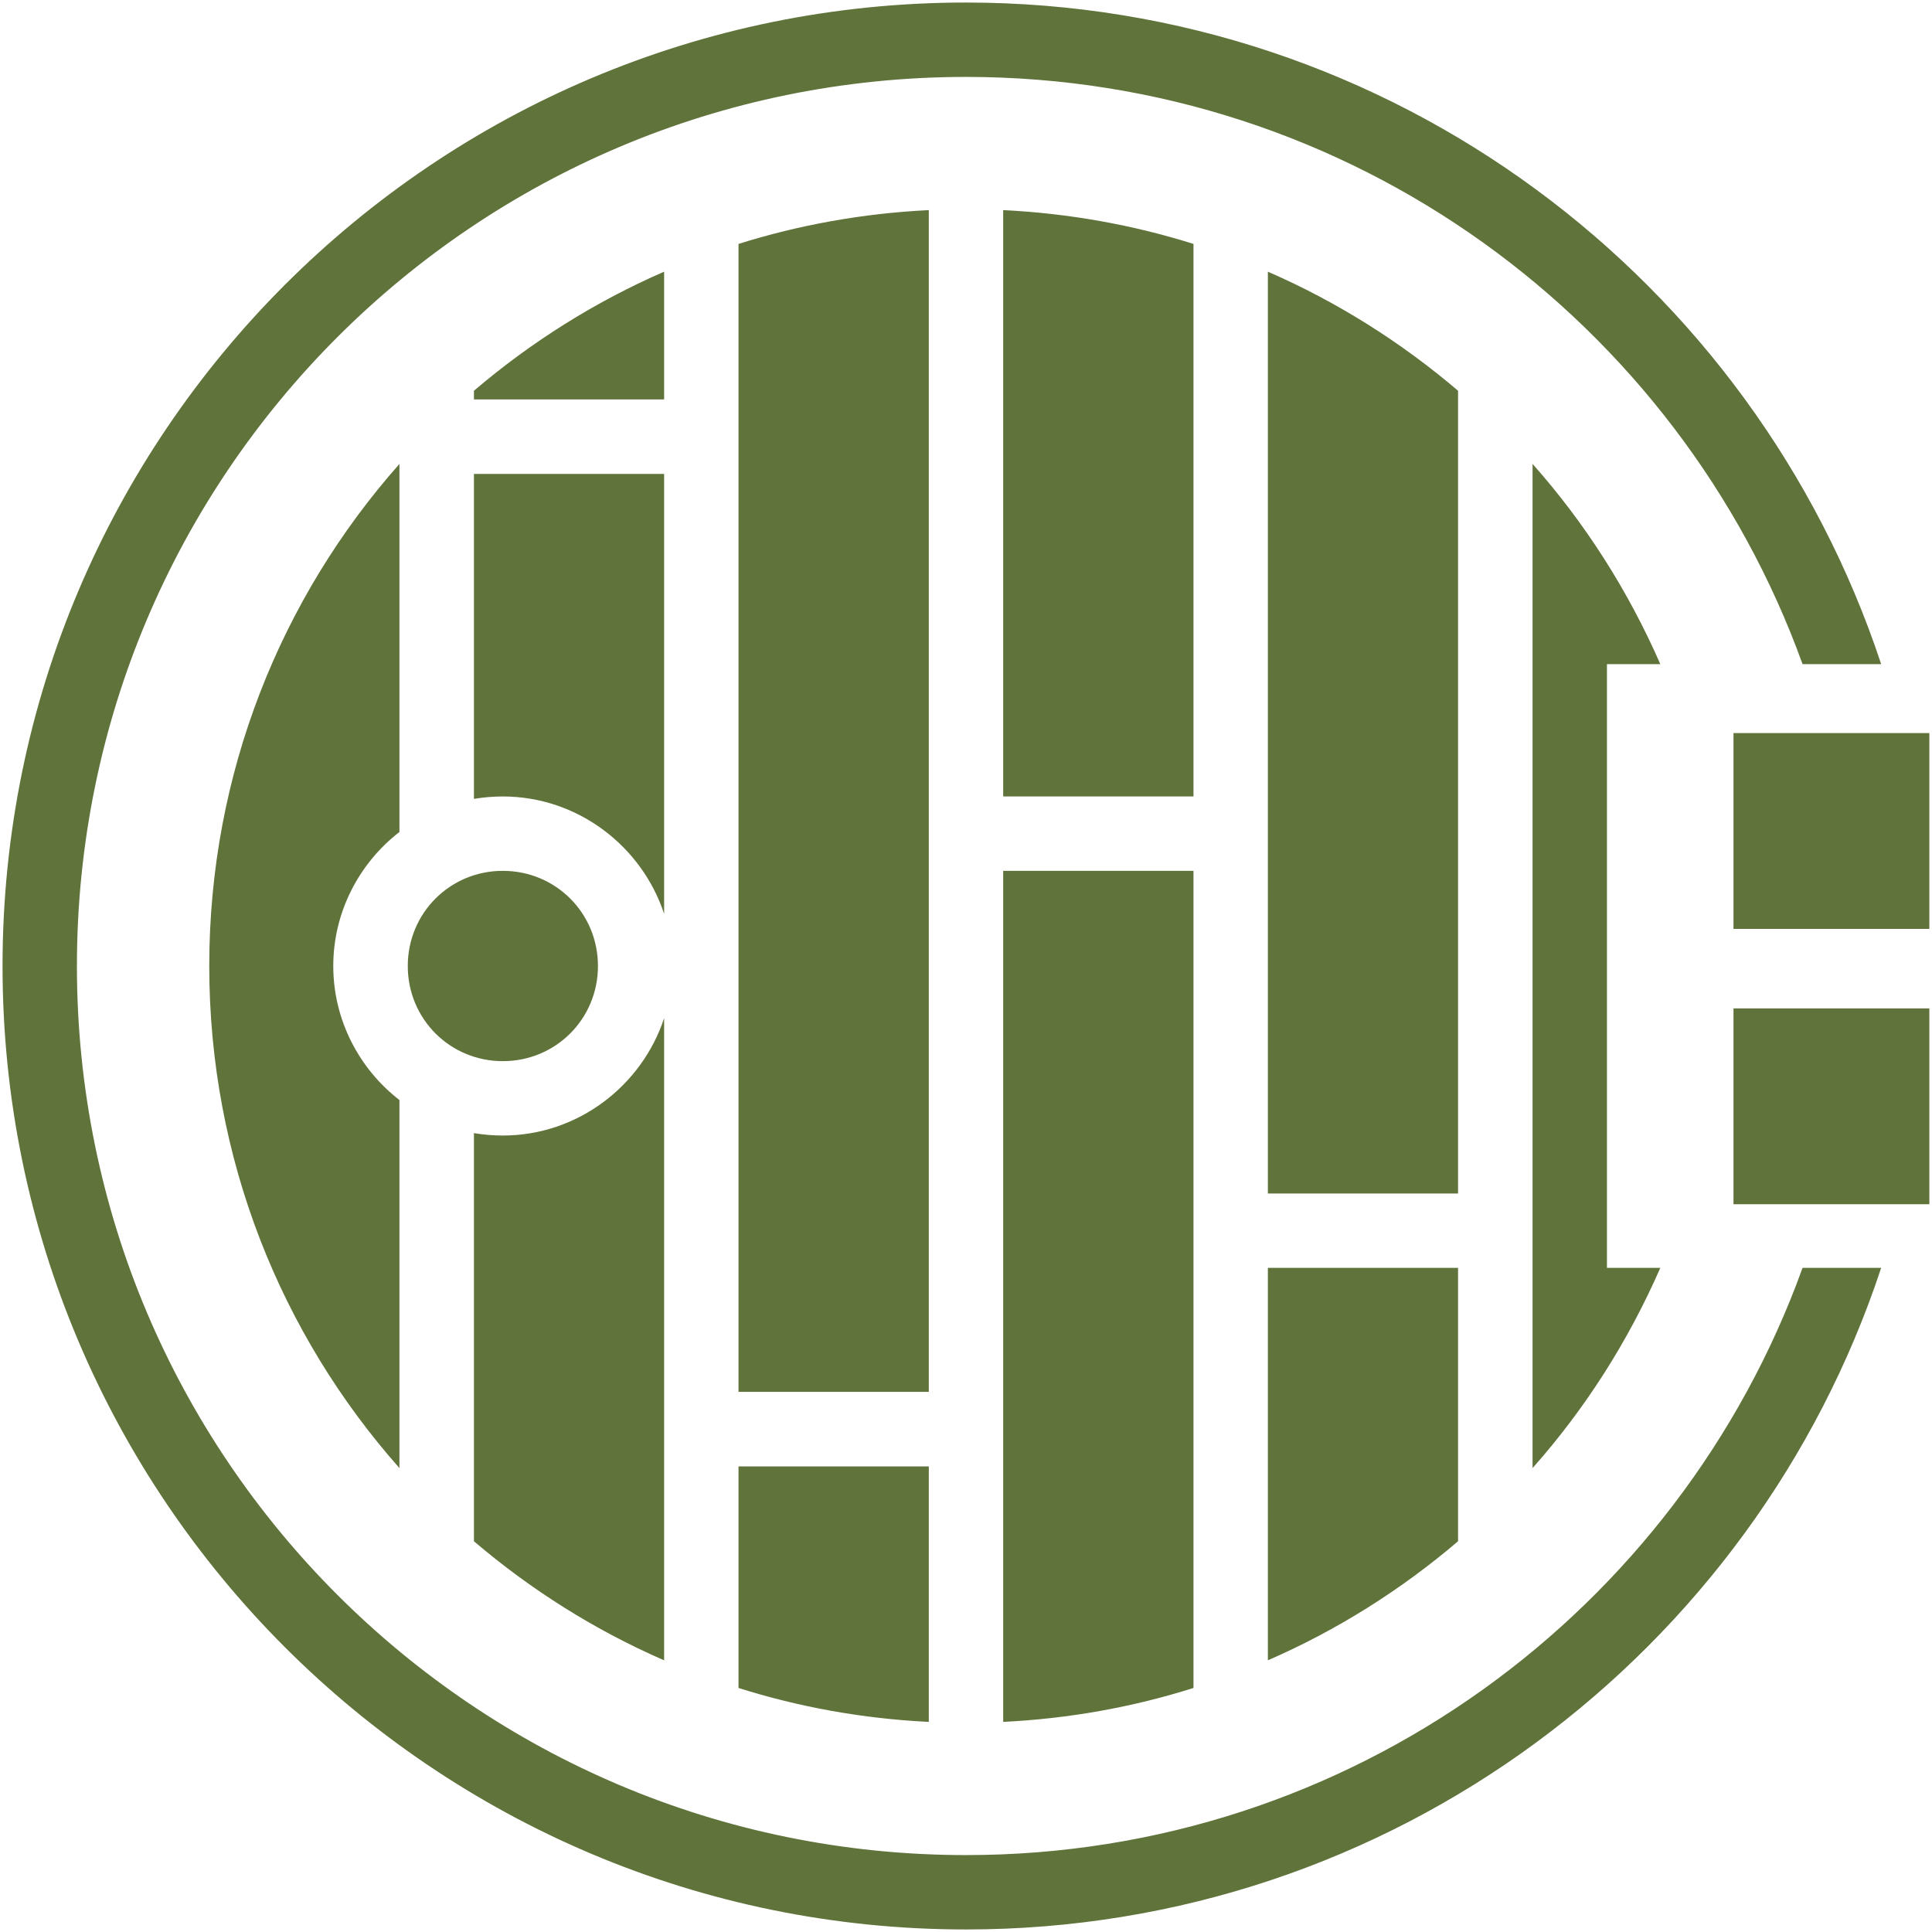
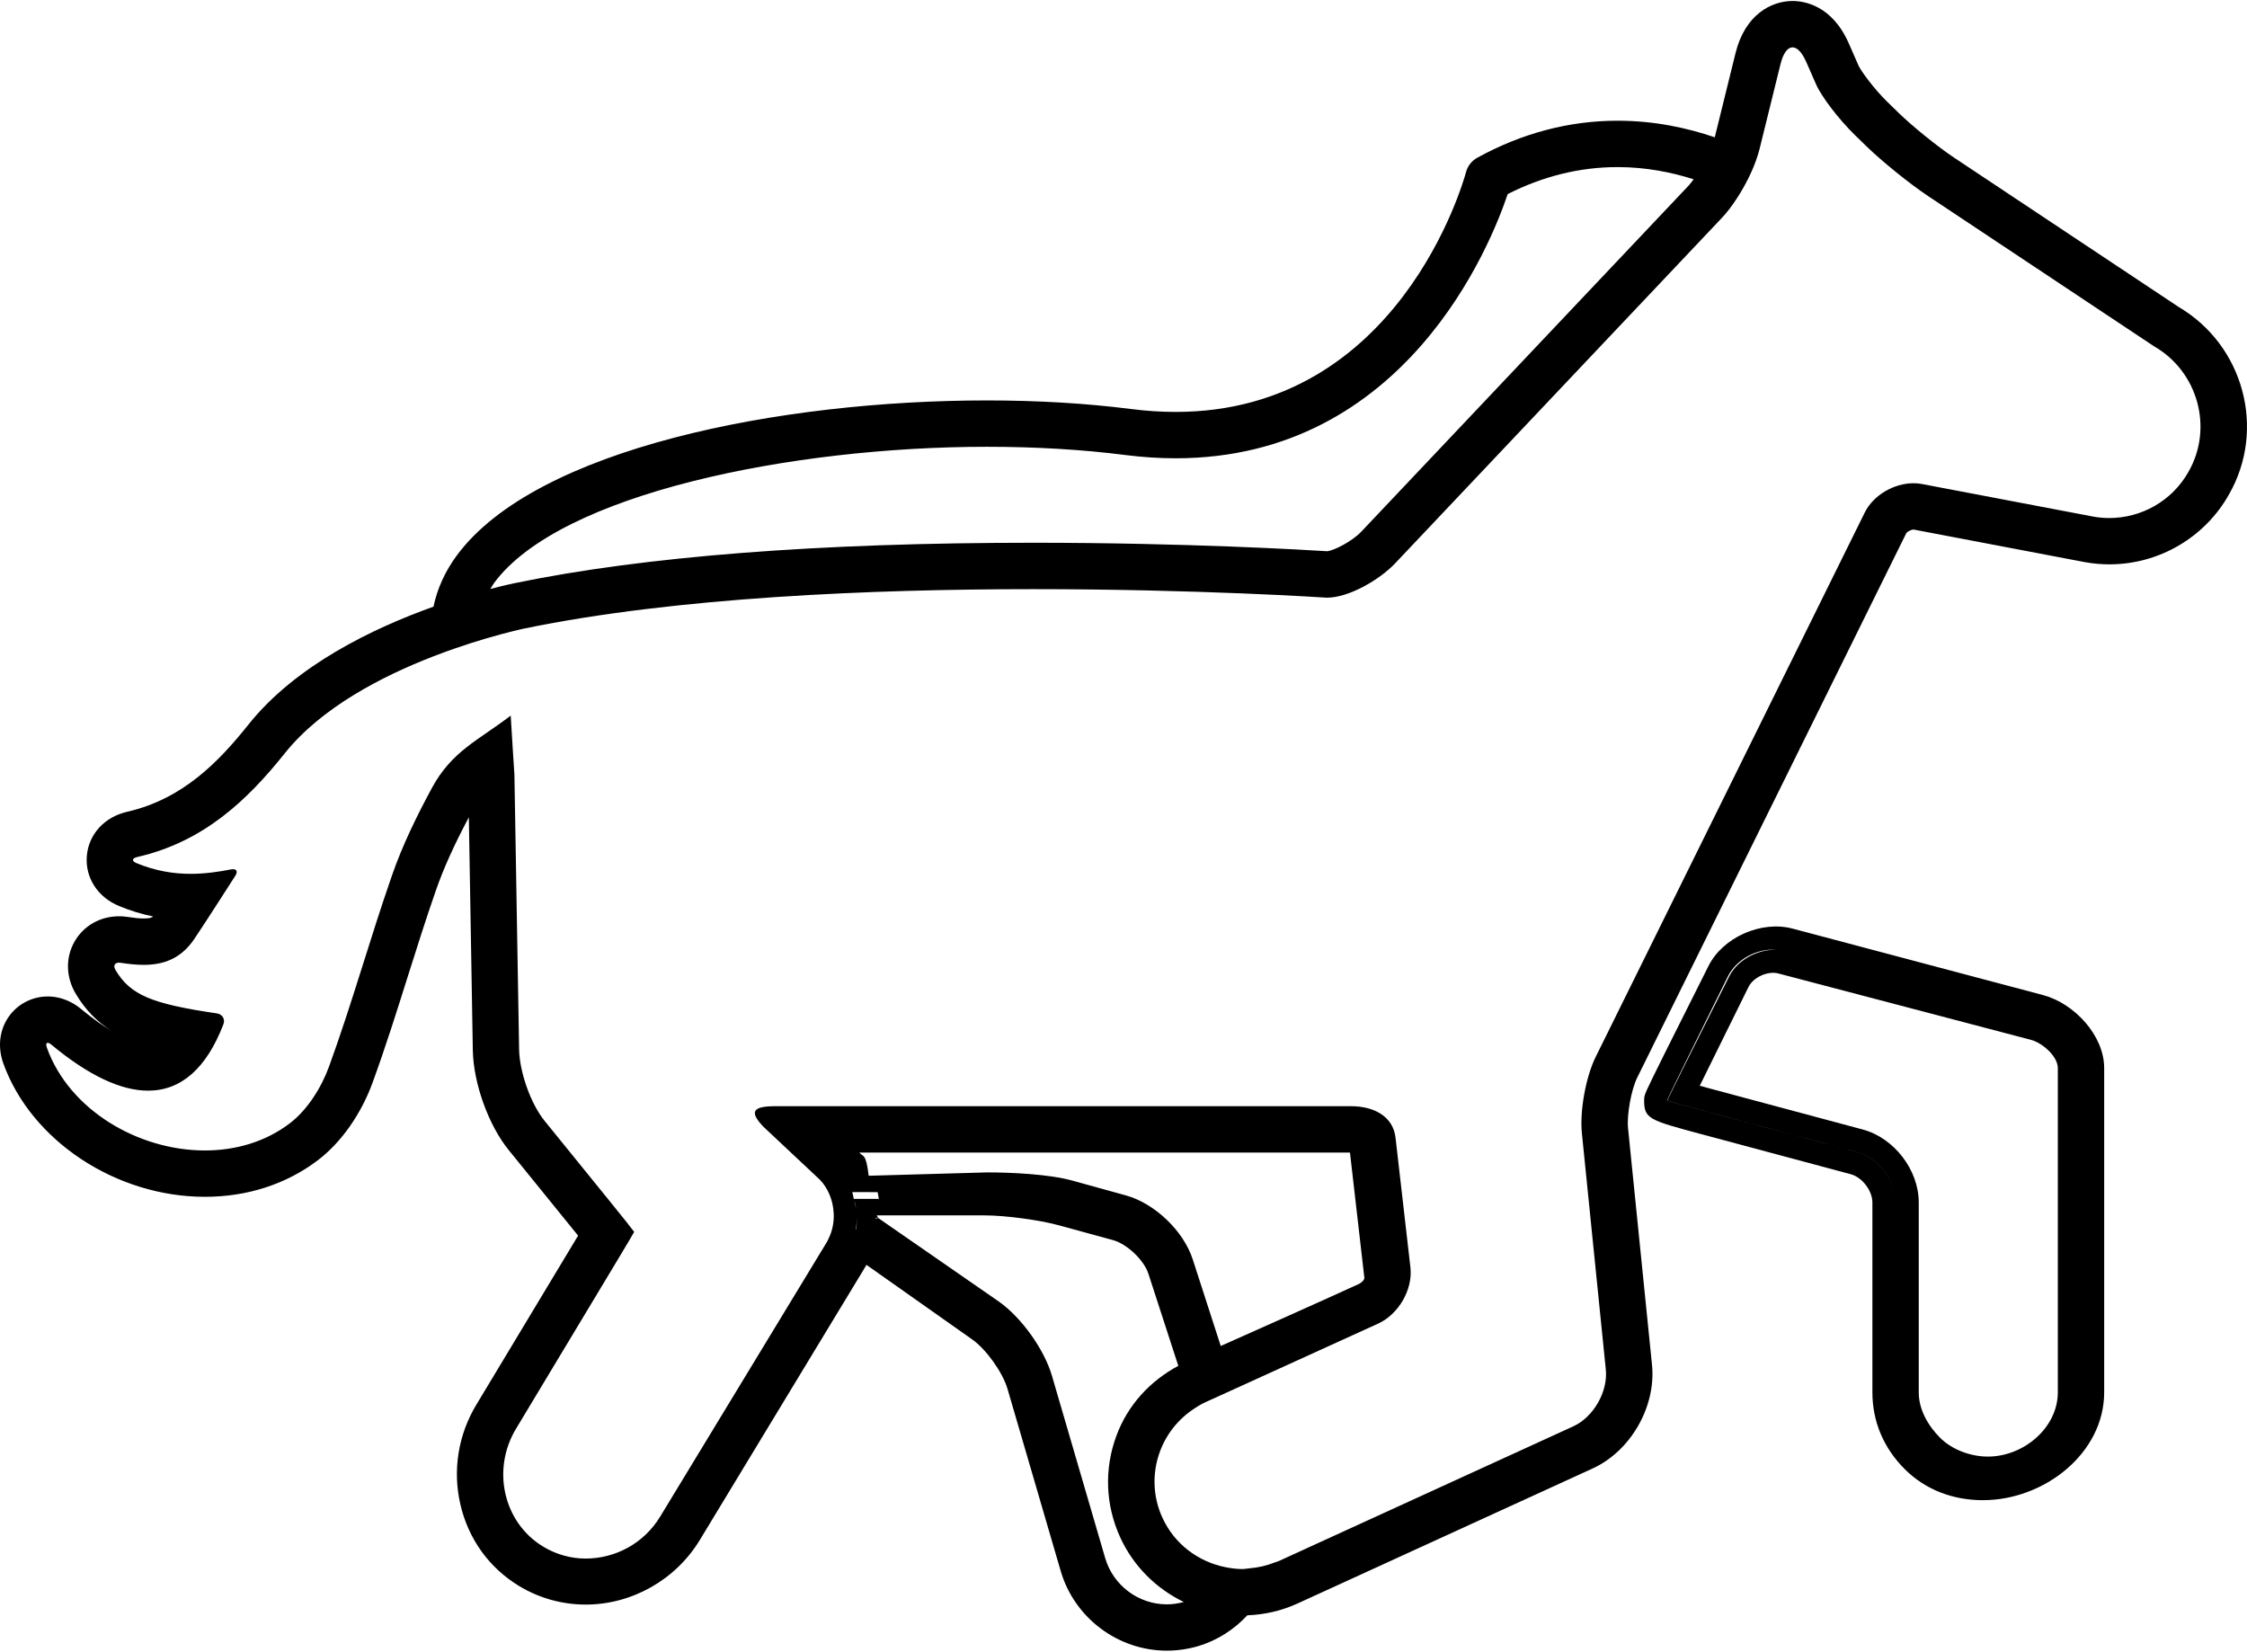
- <svg xmlns="http://www.w3.org/2000/svg" width="16px" height="16px" viewBox="0 0 16 16" version="1.1">
+ <svg xmlns="http://www.w3.org/2000/svg" width="800px" height="588px" viewBox="0 0 800 588" version="1.1">
  <g id="Page-1" stroke="none" stroke-width="1" fill="none" fill-rule="evenodd">
-     <g id="shire" fill="#60733a" fill-rule="nonzero">
-       <path d="M8,0.021 C3.596,0.021 0.021,3.596 0.021,8 C0.021,12.404 3.596,15.979 8,15.979 C11.531,15.979 14.527,13.682 15.579,10.5 L14.928,10.5 C13.904,13.336 11.192,15.363 8,15.363 C3.932,15.363 0.637,12.068 0.637,8 C0.637,3.932 3.932,0.637 8,0.637 C11.192,0.637 13.904,2.664 14.928,5.5 L15.579,5.5 C14.527,2.319 11.531,0.021 8,0.021 Z M7.692,1.74 C7.144,1.767 6.616,1.863 6.116,2.02 L6.116,11.527 L7.692,11.527 L7.692,1.74 Z M8.308,1.74 L8.308,6.596 L9.884,6.596 L9.884,2.02 C9.384,1.863 8.856,1.767 8.308,1.74 Z M5.5,2.25 C4.925,2.5 4.394,2.836 3.925,3.236 L3.925,3.308 L5.5,3.308 L5.5,2.25 Z M10.5,2.25 L10.5,9.884 L12.075,9.884 L12.075,3.236 C11.606,2.836 11.075,2.5 10.5,2.25 Z M3.308,3.842 C2.328,4.949 1.733,6.404 1.733,8 C1.733,9.596 2.328,11.051 3.308,12.158 L3.308,9.11 C2.976,8.853 2.76,8.449 2.76,8 C2.76,7.551 2.976,7.147 3.308,6.89 L3.308,3.842 Z M12.692,3.842 L12.692,12.158 C13.127,11.668 13.483,11.11 13.75,10.5 L13.308,10.5 L13.308,5.5 L13.75,5.5 C13.483,4.89 13.127,4.332 12.692,3.842 Z M3.925,3.925 L3.925,6.616 C4.003,6.603 4.082,6.596 4.164,6.596 C4.784,6.596 5.315,7.007 5.5,7.568 L5.5,3.925 L3.925,3.925 Z M14.356,6.071 L14.356,7.693 L15.978,7.693 L15.978,6.071 L14.356,6.071 Z M4.164,7.212 C3.726,7.212 3.377,7.562 3.377,8 C3.377,8.438 3.726,8.788 4.164,8.788 C4.603,8.788 4.952,8.438 4.952,8 C4.952,7.562 4.603,7.212 4.164,7.212 Z M8.308,7.212 L8.308,14.26 C8.856,14.233 9.384,14.137 9.884,13.979 L9.884,7.212 L8.308,7.212 Z M14.356,8.351 L14.356,9.973 L15.978,9.973 L15.978,8.351 L14.356,8.351 Z M5.5,8.432 C5.315,8.993 4.784,9.404 4.164,9.404 C4.082,9.404 4.003,9.397 3.925,9.384 L3.925,12.764 C4.394,13.164 4.925,13.5 5.5,13.75 L5.5,8.432 Z M10.5,10.5 L10.5,13.75 C11.075,13.5 11.606,13.164 12.075,12.764 L12.075,10.5 L10.5,10.5 Z M6.116,12.144 L6.116,13.979 C6.616,14.137 7.144,14.233 7.692,14.26 L7.692,12.144 L6.116,12.144 Z" id="Shape" />
+     <g id="horse-outline-cartoon-svgrepo-com" fill="#000000" fill-rule="nonzero">
+       <path d="M727.407,354.281 L638.316,330.637 C627.114,327.614 613.31,333.683 608.201,344.064 L592.663,375.073 C585.482,389.611 585.362,389.611 585.362,391.771 C585.362,398.316 587.2,398.815 605.227,403.659 L658.941,418.059 C662.978,419.139 666.629,423.926 666.629,428.091 L666.629,495.698 C666.629,506.206 670.707,515.619 678.136,523.049 C685.583,530.488 695.463,534.107 705.955,534.107 L705.972,534.107 C727.77,534.123 749.151,517.425 749.151,495.714 L749.151,380.263 C749.151,368.69 738.577,357.271 727.407,354.281 Z M661.051,410.097 L607.307,395.696 C599.682,393.65 593.494,391.892 593.494,391.771 C593.494,391.642 596.33,385.799 599.828,378.716 L615.133,347.723 C618.203,341.502 625.537,337.609 632.443,338.133 C625.706,337.98 618.525,341.768 615.592,347.723 L600.055,378.716 C596.559,385.799 593.607,391.642 593.607,391.771 C593.607,391.892 599.74,393.65 607.364,395.696 L661.084,410.097 C668.716,412.127 674.88,420.194 674.88,428.091 C674.88,420.194 668.682,412.127 661.051,410.097 Z M732.646,495.714 C732.646,508.318 720.477,518.586 707.769,518.586 C701.684,518.586 695.036,516.2 690.723,511.88 C686.396,507.543 683.133,501.806 683.133,495.714 L683.133,428.099 C683.133,416.543 674.365,405.131 663.186,402.135 L609.451,387.726 C607.951,387.322 606.517,386.936 605.163,386.564 C605.808,385.259 606.499,383.842 607.226,382.374 L622.522,351.381 C624.223,347.947 629.365,345.587 633.127,346.578 L723.113,370.222 C727.158,371.303 732.646,376.09 732.646,380.256 L732.646,495.714 Z" id="Shape" />
+       <path d="M775.648,109.276 L695.673,56.1 C689.903,52.259 680.852,44.951 675.912,40.132 L671.866,36.187 C667.071,31.505 662.566,25.243 661.712,23.394 L658.215,15.424 C652.244,1.824 642.251,0.354 638.23,0.354 C630.614,0.354 621.282,5.225 617.906,18.89 L610.507,48.888 C600.845,45.576 589.095,42.977 575.911,42.977 C558.672,42.977 541.861,47.41 525.953,56.157 C523.988,57.237 522.536,59.086 521.955,61.258 C521.013,64.74 498.02,146.65 418.577,146.658 C418.568,146.658 418.568,146.658 418.568,146.658 C413.427,146.658 408.085,146.312 402.668,145.618 C386.764,143.596 369.503,142.564 351.363,142.564 C277.737,142.564 190.83,159.616 162.668,197.714 C158.417,203.461 155.678,209.606 154.332,215.988 C133.085,223.572 105.379,236.772 88.512,257.898 C77.737,271.385 65.036,284.489 45.203,289.033 C37.152,290.882 31.547,297.056 30.911,304.752 C30.279,312.449 34.775,319.436 42.367,322.563 C46.36,324.214 50.406,325.463 54.531,326.293 C53.919,326.8 53.045,327.002 51.147,327.002 C49.669,327.002 47.879,326.833 45.518,326.462 C44.407,326.293 43.366,326.219 42.4,326.219 C35.69,326.219 29.759,329.588 26.531,335.245 C23.287,340.936 23.444,347.857 26.934,353.748 C30.423,359.648 34.707,363.901 39.785,367.077 C36.706,365.255 33.092,362.733 28.909,359.267 C24.408,355.545 19.955,354.771 17.013,354.771 C11.476,354.771 6.279,357.454 3.111,361.975 C-0.217,366.706 -0.911,372.781 1.205,378.665 C11.138,406.161 41.31,426.099 72.957,426.099 C88.035,426.099 101.936,421.601 113.146,413.091 C121.447,406.791 128.566,396.685 132.685,385.345 C137.275,372.749 141.328,359.903 145.237,347.476 C148.423,337.387 151.716,326.958 155.221,316.925 C157.889,309.245 161.628,300.944 166.923,290.968 L168.337,373.927 C168.551,385.701 173.931,400.633 181.119,409.459 L204.01,437.688 C204.638,438.461 205.238,439.203 205.827,439.913 C205.324,440.742 204.812,441.605 204.276,442.484 L169.631,500.048 C163.155,510.735 161.1,523.347 163.88,535.508 C166.701,547.854 174.135,558.202 184.817,564.665 C191.937,568.984 200.149,571.275 208.542,571.275 C225.001,571.275 240.575,562.449 249.183,548.241 L308.5,450.334 L346.146,476.888 C351.131,480.402 356.981,488.607 358.69,494.433 L377.644,559.323 C382.503,576.011 398.045,587.681 415.416,587.681 C415.416,587.681 415.416,587.681 415.424,587.681 C419.146,587.681 422.862,587.149 426.457,586.102 C433.501,584.039 439.415,580.091 444.097,575.094 C450.31,574.861 456.346,573.467 462.044,570.856 L567.043,522.809 C580.59,516.619 589.656,500.76 588.166,485.948 L579.639,401.732 C579.14,396.93 580.766,387.984 582.903,383.656 L678.722,189.768 C679.044,189.297 680.431,188.532 681.294,188.532 L742.09,200.1 C745.056,200.651 748.046,200.925 750.995,200.925 C768.675,200.925 784.996,191.368 793.61,175.995 C806.868,152.79 798.833,122.932 775.648,109.276 Z M175.929,207.525 C199.448,175.721 281.988,159.068 351.355,159.068 C368.801,159.068 385.362,160.051 400.582,161.994 C406.683,162.767 412.726,163.163 418.562,163.163 L418.57,163.163 C500.593,163.154 530.887,86.725 536.777,69.103 C549.357,62.725 562.501,59.489 575.903,59.489 C586.041,59.489 595.22,61.356 602.979,63.829 C602.359,64.654 601.738,65.529 601.151,66.133 L484.61,189.337 C481.331,192.762 475.069,195.934 472.587,196.257 C465.81,195.826 422.3,193.234 367.919,193.234 C291.625,193.234 229.529,198.062 183.364,207.595 C182.111,207.857 178.991,208.526 174.575,209.689 C175.037,208.972 175.408,208.243 175.929,207.525 Z M304.862,437.69 L304.737,437.601 C305.058,435.467 305.099,433.29 304.893,431.13 C305.083,433.201 305.075,435.635 304.862,437.69 Z M304.145,427.618 C304.456,428.294 304.689,429.358 304.837,430.663 C304.722,429.631 304.382,428.633 304.145,427.618 Z M303.972,426.842 C303.762,426.037 303.706,425.199 303.424,424.425 L312.47,424.443 C312.651,425.296 312.768,426.167 312.888,427.046 C312.768,426.859 312.627,426.844 312.462,426.844 L303.972,426.844 L303.972,426.842 Z M305.942,410.338 L480.629,410.338 L485.755,454.953 C485.763,455.776 484.651,456.709 483.837,457.113 C469.96,463.472 448.176,473.182 434.621,479.21 L424.668,448.425 C421.398,438.256 411.146,428.44 400.841,425.595 L381.755,420.317 C373.43,418.028 360.14,417.416 351.485,417.408 L309.633,418.591 L309.274,418.591 C308.328,410.338 307.195,411.95 305.942,410.338 Z M415.418,571.193 L415.418,571.193 C405.32,571.193 396.305,564.424 393.481,554.722 L374.527,489.816 C371.78,480.418 363.677,469.072 355.662,463.423 L312.587,433.589 C312.587,433.694 311.777,433.807 311.777,433.91 C311.777,433.79 311.777,433.677 311.777,433.564 L312.587,433.589 C312.603,433.29 312.164,432.985 312.173,432.694 L350.701,432.712 C357.858,432.728 370.103,434.338 376.977,436.242 L396.255,441.511 C401.231,442.882 407.296,448.603 408.874,453.511 L419.512,486.27 C409.374,491.734 401.553,500.22 397.504,511.091 C393.072,522.987 393.551,535.8 398.829,547.348 C403.519,557.615 411.663,565.602 421.47,570.357 C419.486,570.888 417.456,571.193 415.418,571.193 Z M779.186,167.941 C773.262,178.515 762.229,184.437 750.973,184.437 C749.03,184.437 747.08,184.264 745.154,183.901 L684.284,172.325 C683.293,172.131 682.285,172.042 681.271,172.042 C674.291,172.042 666.966,176.294 663.912,182.467 L568.085,376.347 C564.588,383.439 562.402,395.544 563.193,403.409 L571.719,487.625 C572.516,495.474 567.343,504.518 560.162,507.805 L455.163,555.837 C454.744,556.022 454.3,556.093 453.874,556.264 C450.932,557.447 447.927,558.11 444.904,558.358 C444.043,558.431 443.188,558.624 442.325,558.624 C440.23,558.624 438.174,558.341 436.136,557.93 C426.667,555.996 418.155,549.782 413.852,540.347 C407.47,526.397 412.347,510.255 424.612,501.889 C426.062,500.898 427.562,499.956 429.222,499.198 C429.222,499.198 430.286,498.715 432.002,497.939 C433.816,497.117 436.371,495.958 439.561,494.506 C452.916,488.429 476.173,477.866 490.711,471.216 C497.892,467.928 503.017,459.177 502.162,451.327 L496.859,405.116 C495.997,397.267 488.904,393.835 481.008,393.835 L276.233,393.835 C268.335,393.835 266.381,395.511 271.852,401.201 L290.38,418.591 L291.931,420.042 C293.382,421.556 294.507,423.347 295.321,425.28 C296.211,427.375 296.691,429.631 296.815,431.921 C296.98,435.016 296.396,438.11 295.051,440.867 C294.846,441.286 294.668,441.738 294.43,442.14 L235.058,539.927 C229.174,549.646 218.892,554.892 208.524,554.892 C203.302,554.892 198.056,553.474 193.341,550.612 C179.254,542.087 174.923,523.198 183.759,508.609 L218.395,451.036 C222.473,444.267 225.789,438.691 225.789,438.594 C225.789,438.497 221.804,433.437 216.812,427.32 L193.892,399.057 C188.907,392.933 184.963,381.57 184.818,373.672 L183.149,275.841 C183.149,275.841 182.251,262.205 181.828,254.78 C170.192,263.67 160.851,267.408 153.715,280.646 C148.347,290.586 143.323,300.861 139.62,311.498 C131.729,334.104 125.343,357.241 117.148,379.716 C114.415,387.243 109.408,395.206 103.141,399.961 C94.398,406.601 83.76,409.599 72.932,409.599 C49.304,409.599 24.728,395.286 16.71,373.068 C16.287,371.901 16.444,371.279 16.988,371.279 C17.31,371.279 17.782,371.496 18.35,371.98 C31.49,382.875 43.019,388.308 52.729,388.308 C64.438,388.308 73.509,380.41 79.541,364.662 C80.25,362.824 79.153,361.085 77.208,360.794 C54.107,357.41 46.407,354.299 41.121,345.337 C40.218,343.822 40.847,342.734 42.382,342.734 C42.563,342.734 42.76,342.751 42.965,342.783 C45.743,343.209 48.482,343.516 51.121,343.516 C58.076,343.516 64.423,341.438 69.266,334.168 C74.278,326.641 79.13,319.018 83.767,311.82 C84.674,310.402 84.303,309.46 82.949,309.46 C82.735,309.46 82.469,309.485 82.201,309.541 C77.651,310.427 72.88,311.113 67.871,311.113 C61.839,311.113 55.437,310.12 48.626,307.309 C46.797,306.559 46.953,305.568 48.868,305.124 C72.508,299.708 88.082,284.868 101.384,268.206 C114.391,251.914 135.997,240.768 154.218,233.706 C156.946,232.646 159.557,231.699 162.096,230.825 C166.009,229.471 169.623,228.315 172.834,227.377 C180.889,225.007 186.333,223.843 186.688,223.769 C240.839,212.596 310.778,209.756 367.908,209.756 C426.998,209.756 472.395,212.794 472.395,212.794 C480.292,212.794 491.123,206.391 496.596,200.685 L613.045,77.562 C614.898,75.631 616.793,73.098 618.582,70.316 C620.049,68.031 621.444,65.591 622.652,63.112 C623.948,60.466 625.005,57.842 625.77,55.409 C625.988,54.716 626.213,54.011 626.374,53.362 L633.908,22.852 C634.884,18.875 636.471,16.859 638.203,16.859 C639.808,16.859 641.556,18.584 643.079,22.061 L646.584,30.04 C648.519,34.448 654.676,42.49 660.324,48.003 L664.362,51.939 C670.018,57.451 679.932,65.465 686.516,69.842 L766.895,123.288 C782.473,132.199 788.13,152.303 779.186,167.941 Z" id="Shape" />
    </g>
  </g>
+   <defs>
+     <linearGradient id="paint0_linear_1805_24383" x1="247.358" y1="0" x2="247.358" y2="622.479" gradientUnits="userSpaceOnUse">
+       <stop stop-opacity="0.6" stop-color="#fff" />
+       <stop offset="1" stop-opacity="0.1" stop-color="#fff" />
+     </linearGradient>
+   </defs>
</svg>
